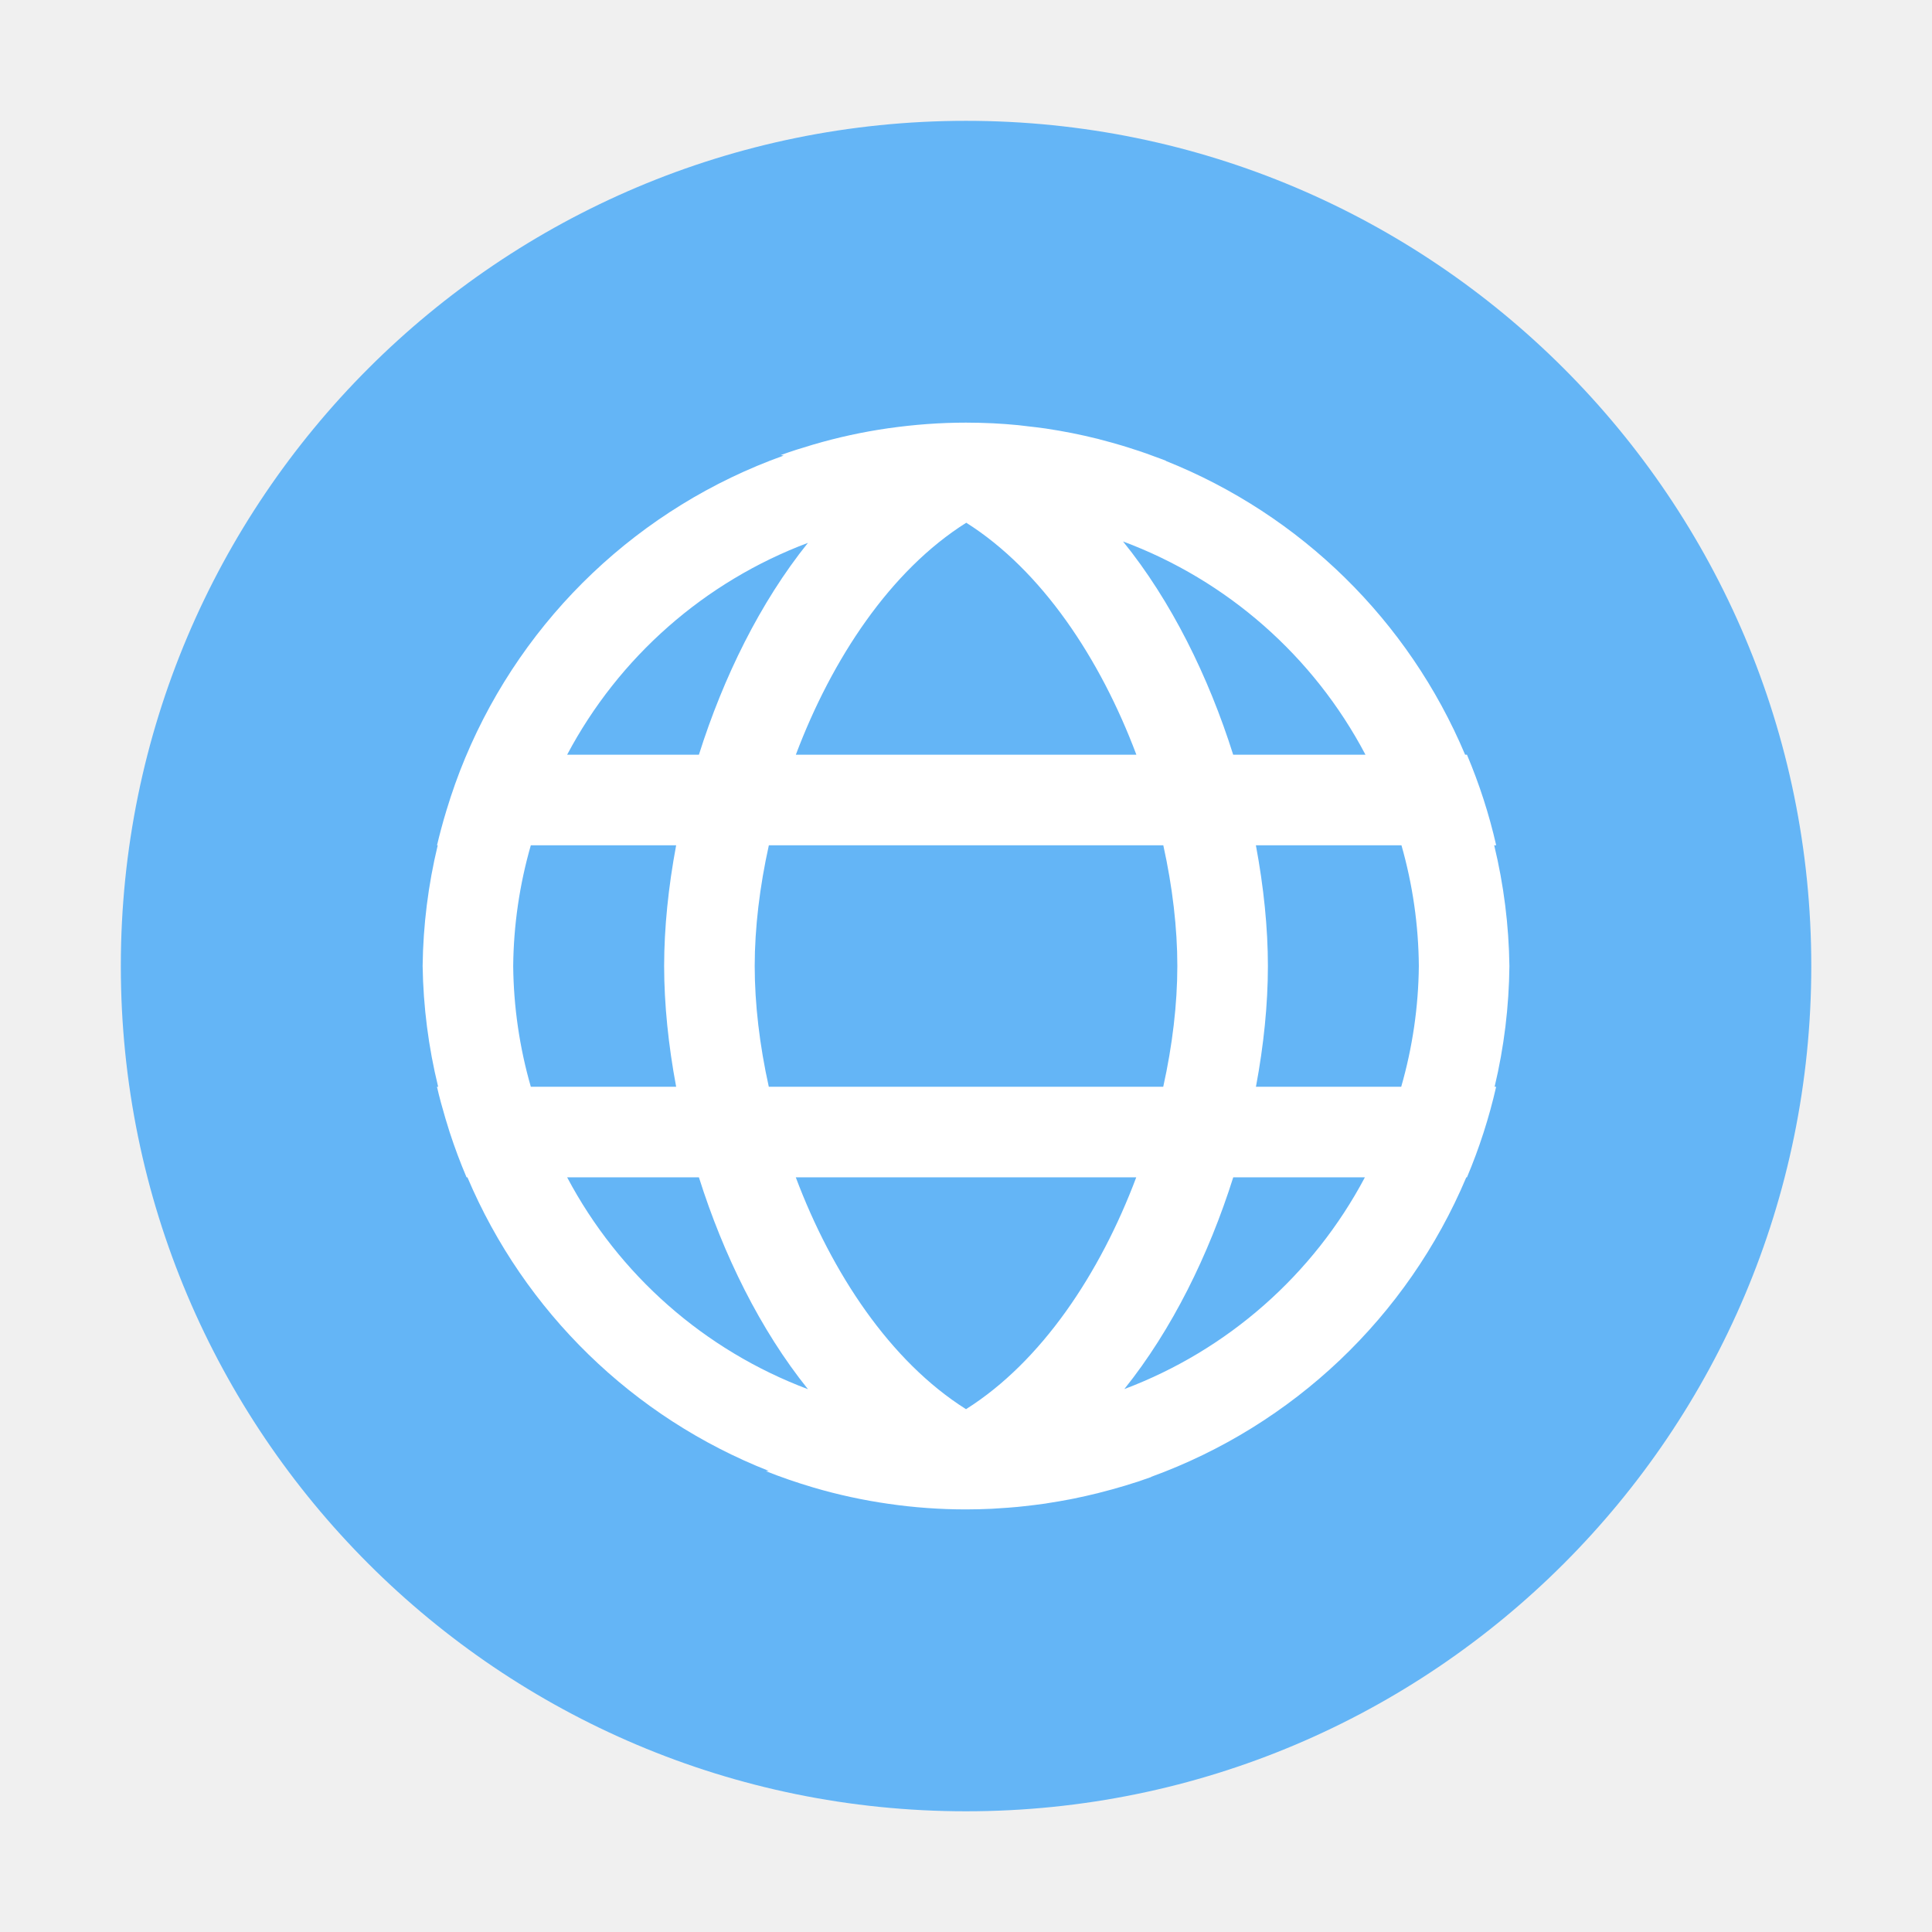
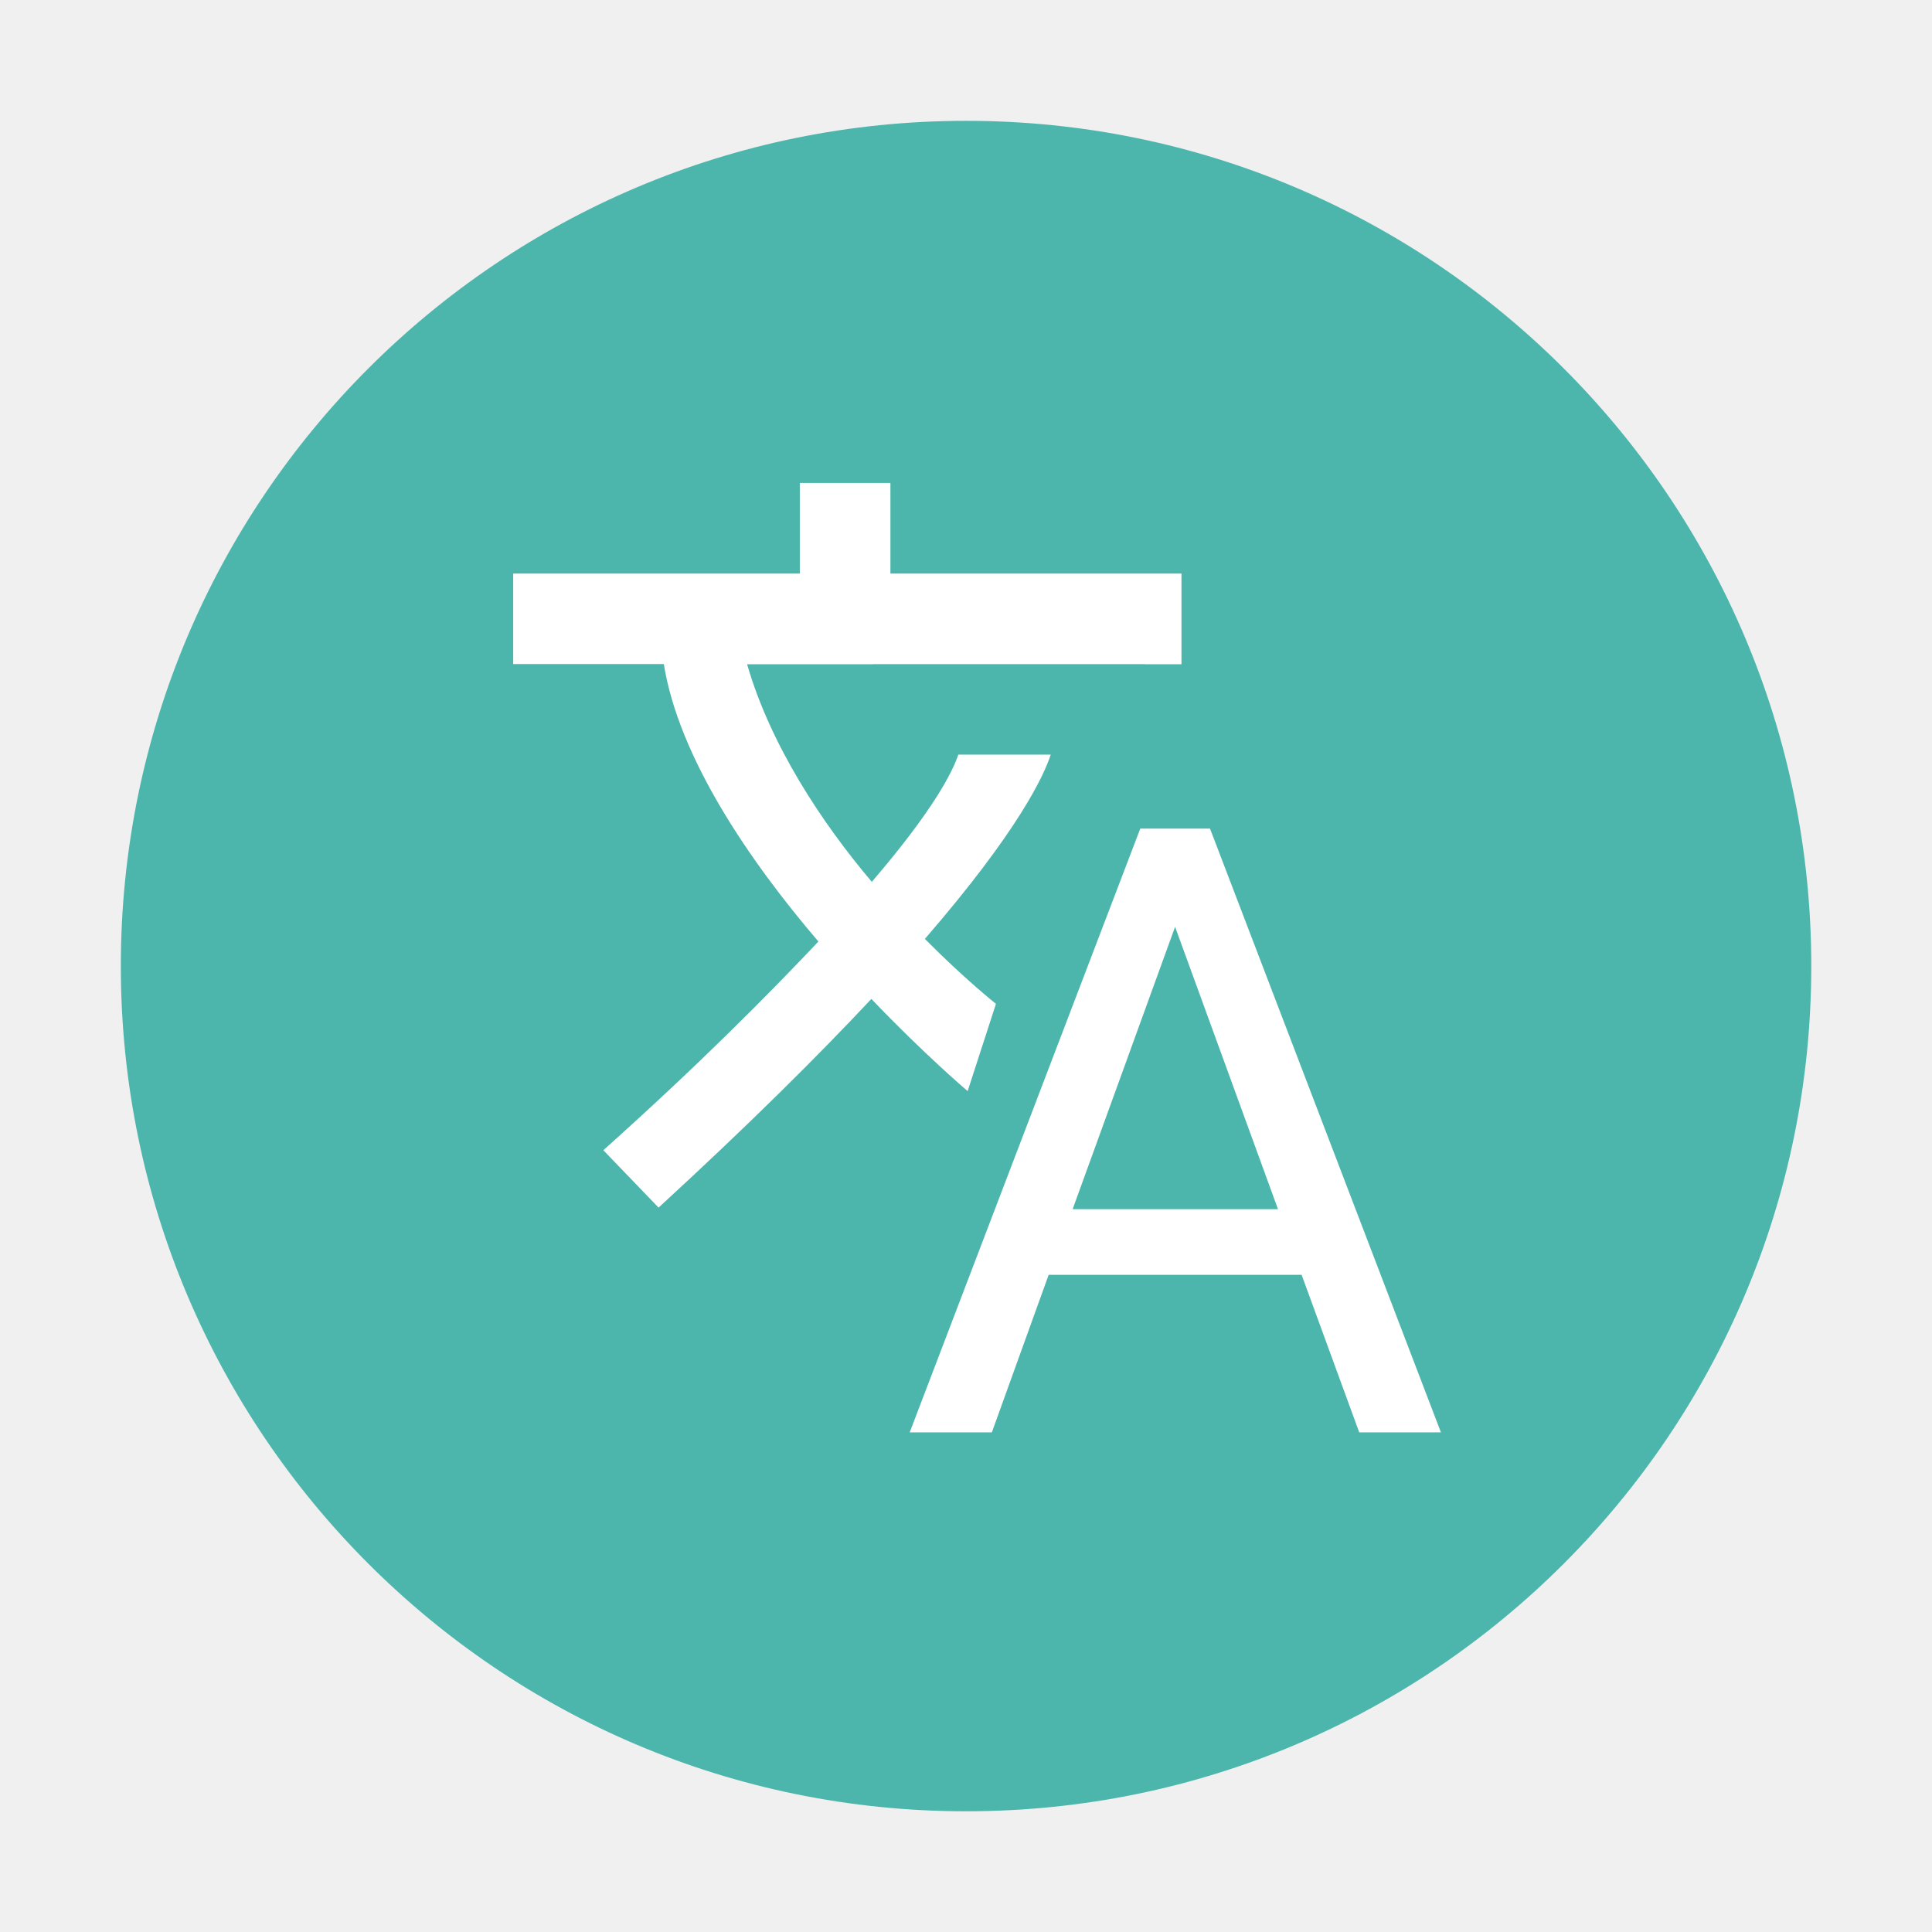
<svg xmlns="http://www.w3.org/2000/svg" width="64" height="64" viewBox="0 0 16.933 16.933" version="1.1" id="svg5">
  <defs id="defs2" />
-   <circle style="fill:#64b5f6;stroke-width:0.529;stroke-linecap:round;stroke-linejoin:round;fill-opacity:1" id="path1168" cx="8.467" cy="8.467" r="7.408" />
-   <path id="path1032" style="fill:#ffffff;fill-opacity:1;stroke-width:2;stroke-linecap:round;stroke-linejoin:round" d="M 32 14 C 31.132 14 30.28 14.065 29.445 14.184 C 29.443 14.184 29.44 14.183 29.438 14.184 A 18 18 0 0 0 29.426 14.186 C 28.576 14.308 27.746 14.49 26.939 14.727 A 18 18 0 0 0 26.922 14.732 C 26.565 14.837 26.212 14.948 25.865 15.074 C 25.896 15.079 25.928 15.087 25.959 15.092 A 18 18 0 0 0 15.412 25.102 C 15.175 25.667 14.97 26.247 14.791 26.838 A 18 18 0 0 0 14.607 27.482 C 14.562 27.654 14.517 27.826 14.477 28 L 14.5 28 A 18 18 0 0 0 14 32 A 18 18 0 0 0 14.514 36 L 14.475 36 C 14.557 36.357 14.654 36.709 14.758 37.059 A 18 18 0 0 0 14.895 37.504 C 15.06 38.011 15.247 38.511 15.455 39 L 15.484 39 A 18 18 0 0 0 25.467 48.725 C 25.436 48.727 25.404 48.732 25.373 48.734 C 25.875 48.933 26.388 49.109 26.91 49.264 A 18 18 0 0 0 26.939 49.273 C 26.941 49.274 26.943 49.275 26.945 49.275 C 27.754 49.513 28.586 49.694 29.438 49.816 C 30.275 49.937 31.129 50 32 50 C 32.285 50 32.569 49.992 32.852 49.979 A 18 18 0 0 0 33.07 49.965 C 33.281 49.952 33.491 49.938 33.699 49.918 A 18 18 0 0 0 33.916 49.895 C 34.149 49.87 34.381 49.842 34.611 49.809 C 34.621 49.807 34.631 49.806 34.641 49.805 A 18 18 0 0 0 34.695 49.795 C 34.947 49.757 35.197 49.714 35.445 49.666 A 18 18 0 0 0 35.582 49.639 C 35.838 49.587 36.092 49.529 36.344 49.467 C 36.353 49.464 36.363 49.463 36.373 49.461 A 18 18 0 0 0 36.391 49.455 C 36.985 49.306 37.569 49.132 38.139 48.926 C 38.134 48.925 38.129 48.925 38.125 48.924 A 18 18 0 0 0 48.572 39 L 48.594 39 C 49.001 38.036 49.325 37.033 49.561 36 L 49.51 36 A 18 18 0 0 0 50 32 A 18 18 0 0 0 49.496 28 L 49.562 28 C 49.327 26.967 49.001 25.964 48.594 25 L 48.533 25 A 18 18 0 0 0 38.613 15.266 C 38.618 15.265 38.622 15.264 38.627 15.264 C 38.503 15.215 38.377 15.171 38.252 15.125 A 18 18 0 0 0 37.982 15.025 C 37.779 14.954 37.573 14.887 37.367 14.822 A 18 18 0 0 0 37.188 14.766 C 36.947 14.693 36.705 14.627 36.461 14.564 C 36.431 14.557 36.403 14.546 36.373 14.539 A 18 18 0 0 0 36.354 14.535 C 36.078 14.466 35.8 14.404 35.52 14.348 C 35.517 14.347 35.514 14.346 35.512 14.346 A 18 18 0 0 0 35.51 14.346 C 35.223 14.289 34.933 14.239 34.641 14.195 C 34.449 14.167 34.256 14.145 34.062 14.123 A 18 18 0 0 0 33.734 14.084 C 33.452 14.057 33.169 14.035 32.883 14.021 A 18 18 0 0 0 32.873 14.021 C 32.584 14.008 32.293 14 32 14 z M 32.008 17.316 C 34.514 18.899 36.449 21.823 37.643 25 L 26.363 25 C 27.56 21.822 29.497 18.897 32.008 17.316 z M 37.201 17.936 A 15 15 0 0 1 45.232 25 L 40.85 25 C 40.032 22.409 38.798 19.908 37.201 17.936 z M 26.764 17.982 C 25.184 19.947 23.964 22.43 23.152 25 L 18.787 25 A 15 15 0 0 1 26.764 17.982 z M 17.584 28 L 22.398 28 C 22.14 29.377 22.001 30.733 22 32 C 22.001 33.267 22.14 34.623 22.398 36 L 17.584 36 A 15 15 0 0 1 17 32 A 15 15 0 0 1 17.584 28 z M 25.469 28 L 38.535 28 C 38.839 29.376 39 30.738 39 32 C 38.999 33.262 38.838 34.624 38.533 36 L 25.467 36 C 25.162 34.624 25.001 33.262 25 32 C 25.001 30.737 25.164 29.376 25.469 28 z M 41.602 28 L 46.424 28 A 15 15 0 0 1 47 32 A 15 15 0 0 1 46.416 36 L 41.604 36 C 41.862 34.623 42 33.267 42 32 C 42 30.733 41.86 29.378 41.602 28 z M 18.787 39 L 23.152 39 C 23.964 41.57 25.184 44.053 26.764 46.018 A 15 15 0 0 1 18.787 39 z M 26.361 39 L 37.639 39 C 36.444 42.177 34.508 45.099 32 46.68 C 29.492 45.099 27.556 42.177 26.361 39 z M 40.852 39 L 45.213 39 A 15 15 0 0 1 37.244 46.014 C 38.821 44.049 40.041 41.569 40.852 39 z " transform="scale(0.2645833)" />
+   <circle style="fill:#4db6ac;stroke-width:0.529;stroke-linecap:round;stroke-linejoin:round;fill-opacity:1" id="path1168" cx="8.467" cy="8.467" r="7.408" />
+   <path id="path11" style="fill:#ffffff;stroke-width:0.265" d="m 7.01,4.233 v 0.794 H 4.498 v 0.794 h 0.001 v -0.001 h 1.319 C 5.949,6.637 6.566,7.543 7.173,8.252 6.72,8.731 6.129,9.328 5.288,10.081 l 0.484,0.503 C 6.558,9.862 7.166,9.258 7.637,8.755 8.106,9.246 8.481,9.563 8.481,9.563 L 8.729,8.798 c 0,2e-7 -0.269,-0.212 -0.623,-0.569 0.822,-0.949 1.044,-1.433 1.103,-1.615 H 8.399 C 8.352,6.756 8.192,7.087 7.641,7.729 7.202,7.211 6.752,6.529 6.548,5.822 h 1.104 v -0.001 h 2.381 v 0.001 h 0.322 V 5.027 H 7.804 v -0.794 z M 9.994,7.262 7.973,12.554 h 0.72 l 0.498,-1.381 h 2.217 l 0.505,1.381 h 0.716 L 10.605,7.262 Z m 0.305,0.861 0.902,2.475 H 9.401 Z" />
</svg>
